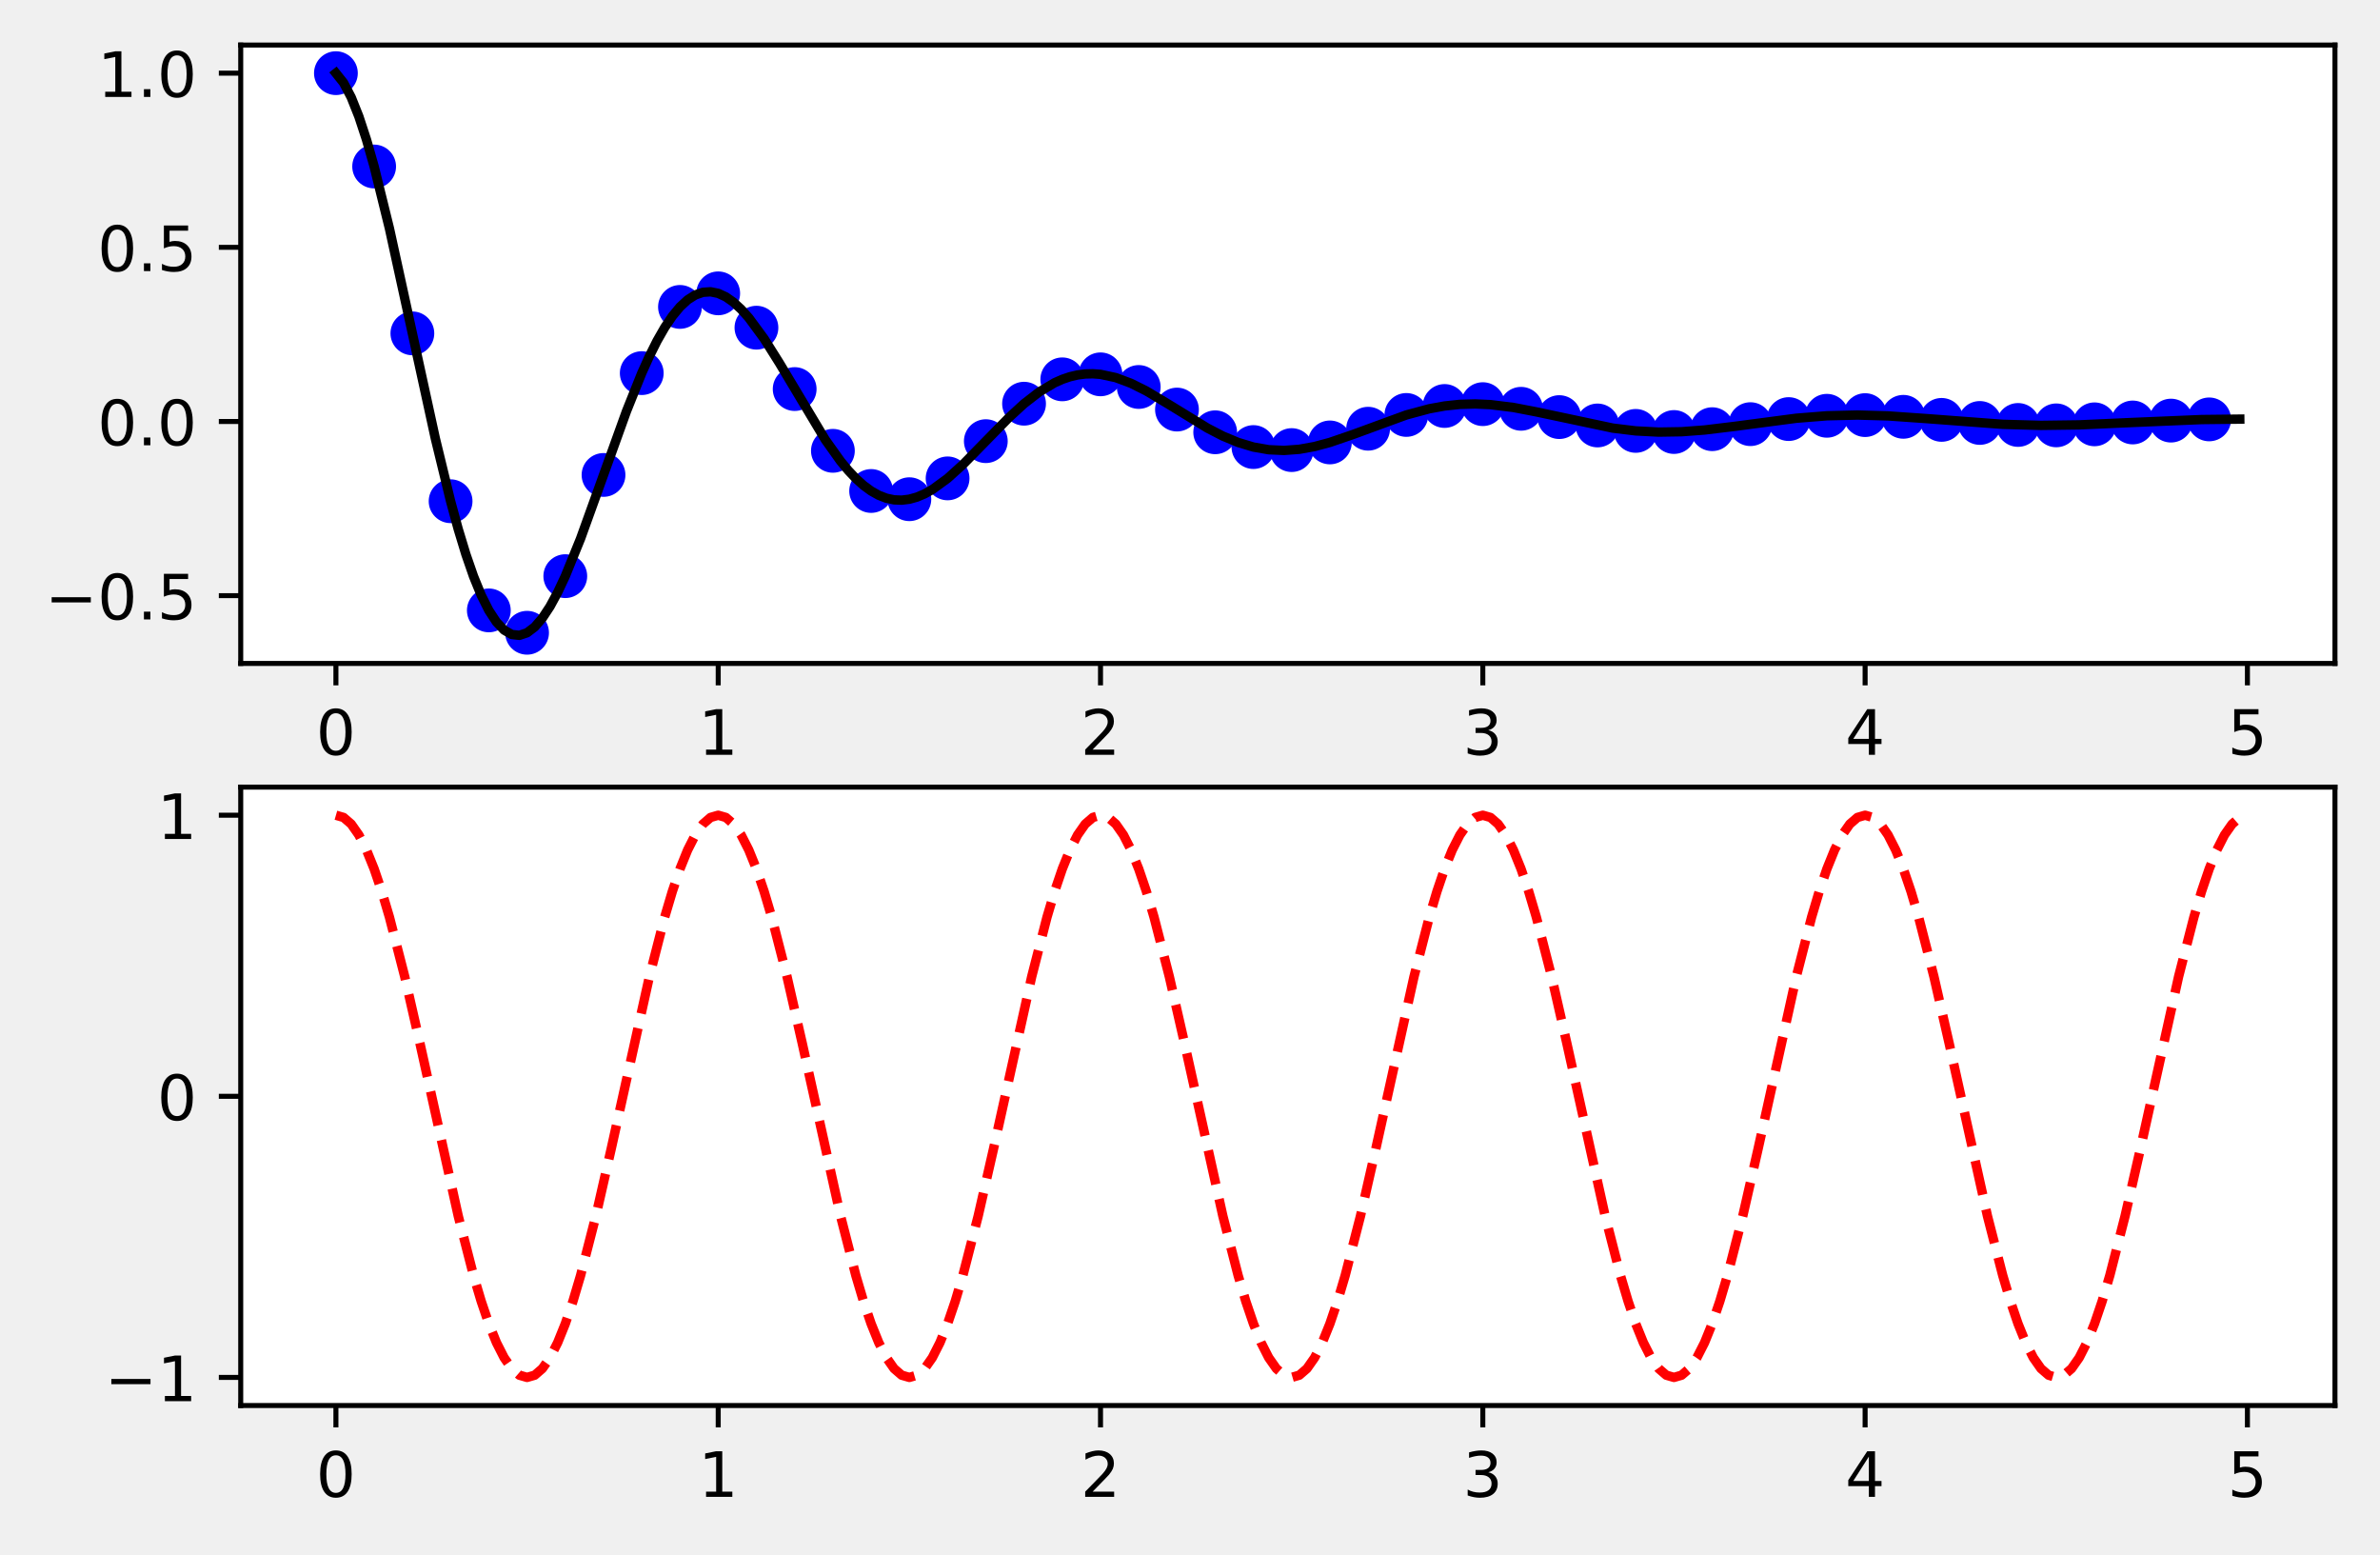
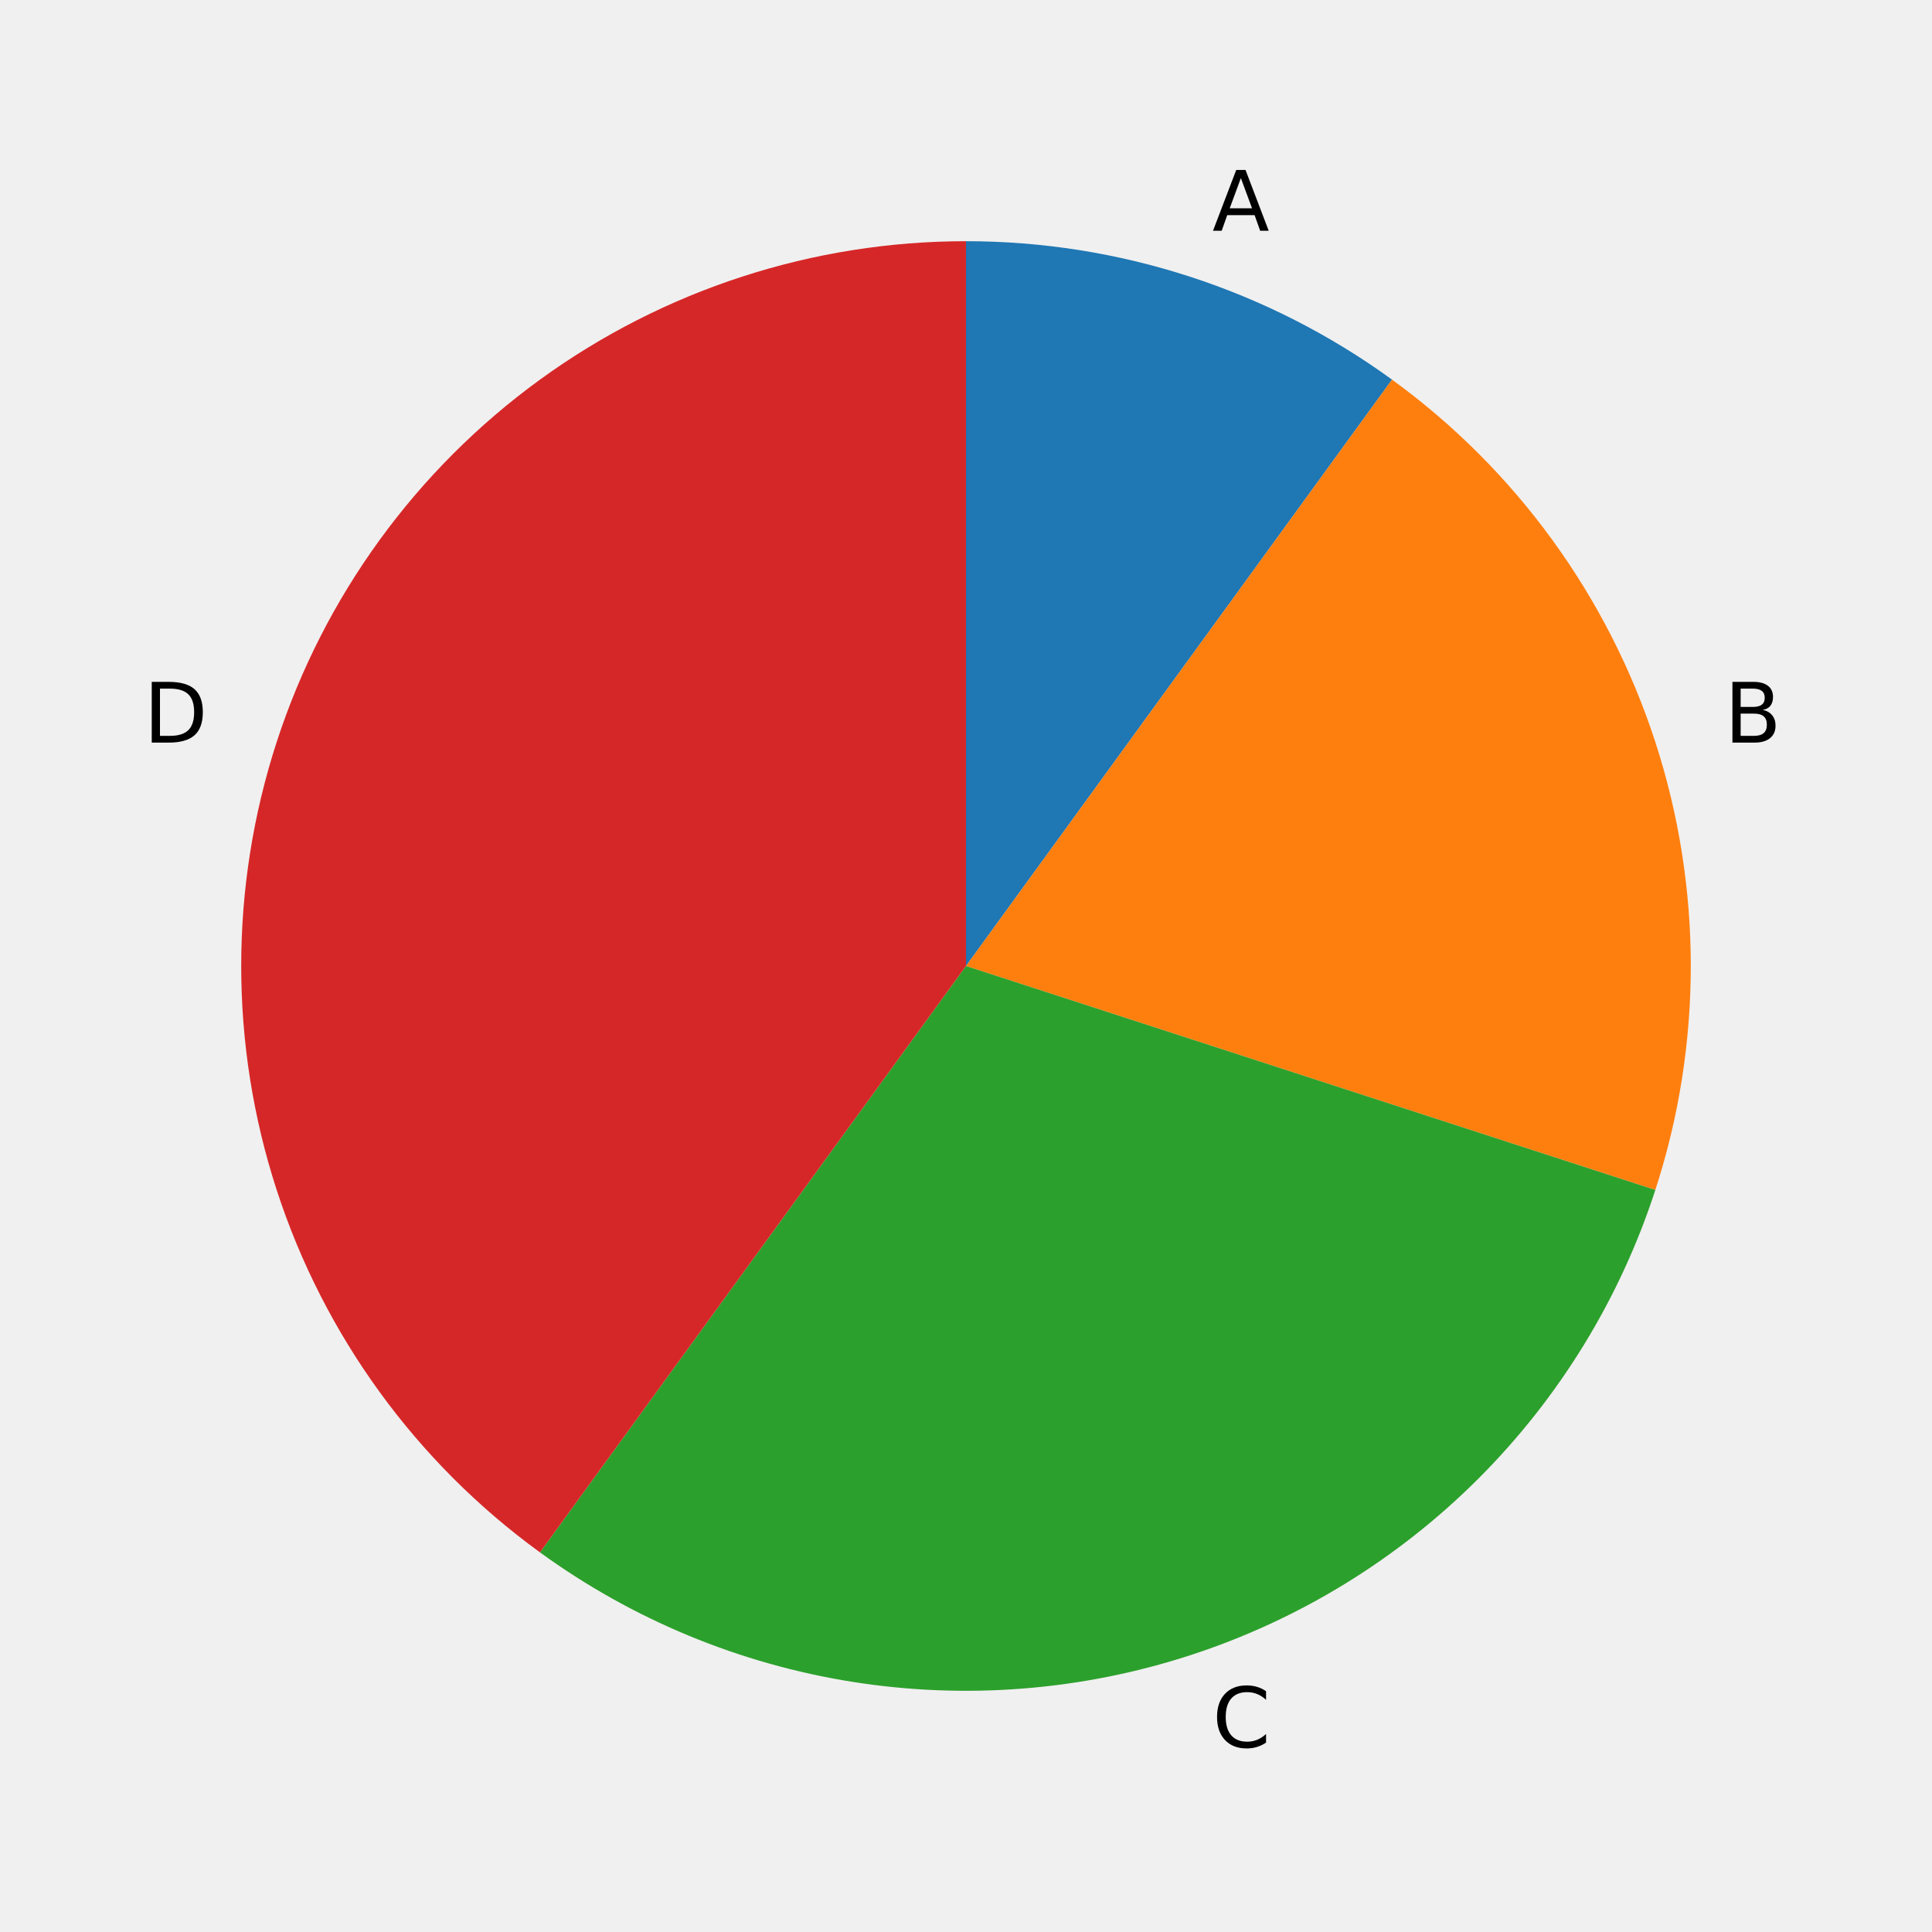
- <svg xmlns="http://www.w3.org/2000/svg" xmlns:xlink="http://www.w3.org/1999/xlink" height="248.518pt" version="1.1" viewBox="0 0 380.483 248.518" width="380.483pt">
+ <svg xmlns="http://www.w3.org/2000/svg" xmlns:xlink="http://www.w3.org/1999/xlink" height="231.84pt" version="1.1" viewBox="0 0 231.84 231.84" width="231.84pt">
  <defs>
    <style type="text/css">*{stroke-linecap:butt;stroke-linejoin:round;}</style>
  </defs>
  <g id="figure_1">
    <g id="patch_1">
-       <path d="M -0 248.518  L 380.483 248.518  L 380.483 0  L -0 0  z " style="fill:none;" />
+       <path d="M 0 231.84  L 231.84 231.84  L 231.84 0  L 0 0  z " style="fill:none;" />
    </g>
    <g id="axes_1">
      <g id="patch_2">
-         <path d="M 38.483 106.036  L 373.283 106.036  L 373.283 7.2  L 38.483 7.2  z " style="fill:#ffffff;" />
+         <path d="M 167.043 45.555  C 159.659 40.19 151.477 36.021 142.797 33.201  C 134.117 30.381 125.047 28.944 115.92 28.944  L 115.92 115.92  L 167.043 45.555  z " style="fill:#1f77b4;" />
      </g>
-       <g id="matplotlib.axis_1">
-         <g id="xtick_1">
-           <g id="line2d_1">
-             <defs>
-               <path d="M 0 0  L 0 3.5  " id="maf6b36628b" style="stroke:#000000;stroke-width:0.8;" />
-             </defs>
-             <g>
-               <use style="stroke:#000000;stroke-width:0.8;" x="53.701" xlink:href="#maf6b36628b" y="106.036" />
-             </g>
-           </g>
-           <g id="text_1">
-             <g transform="translate(50.51974 120.6348)scale(0.1 -0.1)">
-               <defs>
-                 <path d="M 31.781 66.406  Q 24.172 66.406 20.328 58.906  Q 16.5 51.422 16.5 36.375  Q 16.5 21.391 20.328 13.891  Q 24.172 6.391 31.781 6.391  Q 39.453 6.391 43.281 13.891  Q 47.125 21.391 47.125 36.375  Q 47.125 51.422 43.281 58.906  Q 39.453 66.406 31.781 66.406  z M 31.781 74.219  Q 44.047 74.219 50.516 64.516  Q 56.984 54.828 56.984 36.375  Q 56.984 17.969 50.516 8.266  Q 44.047 -1.422 31.781 -1.422  Q 19.531 -1.422 13.062 8.266  Q 6.594 17.969 6.594 36.375  Q 6.594 54.828 13.062 64.516  Q 19.531 74.219 31.781 74.219  z " id="DejaVuSans-48" />
-               </defs>
-               <use xlink:href="#DejaVuSans-48" />
-             </g>
-           </g>
-         </g>
-         <g id="xtick_2">
-           <g id="line2d_2">
-             <g>
-               <use style="stroke:#000000;stroke-width:0.8;" x="114.818" xlink:href="#maf6b36628b" y="106.036" />
-             </g>
-           </g>
-           <g id="text_2">
-             <g transform="translate(111.6369 120.6348)scale(0.1 -0.1)">
-               <defs>
-                 <path d="M 12.406 8.297  L 28.516 8.297  L 28.516 63.922  L 10.984 60.406  L 10.984 69.391  L 28.422 72.906  L 38.281 72.906  L 38.281 8.297  L 54.391 8.297  L 54.391 0  L 12.406 0  z " id="DejaVuSans-49" />
-               </defs>
-               <use xlink:href="#DejaVuSans-49" />
-             </g>
-           </g>
-         </g>
-         <g id="xtick_3">
-           <g id="line2d_3">
-             <g>
-               <use style="stroke:#000000;stroke-width:0.8;" x="175.935" xlink:href="#maf6b36628b" y="106.036" />
-             </g>
-           </g>
-           <g id="text_3">
-             <g transform="translate(172.7541 120.6348)scale(0.1 -0.1)">
-               <defs>
-                 <path d="M 19.188 8.297  L 53.609 8.297  L 53.609 0  L 7.328 0  L 7.328 8.297  Q 12.938 14.109 22.625 23.891  Q 32.328 33.688 34.812 36.531  Q 39.547 41.844 41.422 45.531  Q 43.312 49.219 43.312 52.781  Q 43.312 58.594 39.234 62.25  Q 35.156 65.922 28.609 65.922  Q 23.969 65.922 18.812 64.312  Q 13.672 62.703 7.812 59.422  L 7.812 69.391  Q 13.766 71.781 18.938 73  Q 24.125 74.219 28.422 74.219  Q 39.75 74.219 46.484 68.547  Q 53.219 62.891 53.219 53.422  Q 53.219 48.922 51.531 44.891  Q 49.859 40.875 45.406 35.406  Q 44.188 33.984 37.641 27.219  Q 31.109 20.453 19.188 8.297  z " id="DejaVuSans-50" />
-               </defs>
-               <use xlink:href="#DejaVuSans-50" />
-             </g>
-           </g>
-         </g>
-         <g id="xtick_4">
-           <g id="line2d_4">
-             <g>
-               <use style="stroke:#000000;stroke-width:0.8;" x="237.053" xlink:href="#maf6b36628b" y="106.036" />
-             </g>
-           </g>
-           <g id="text_4">
-             <g transform="translate(233.8713 120.6348)scale(0.1 -0.1)">
-               <defs>
-                 <path d="M 40.578 39.312  Q 47.656 37.797 51.625 33  Q 55.609 28.219 55.609 21.188  Q 55.609 10.406 48.188 4.484  Q 40.766 -1.422 27.094 -1.422  Q 22.516 -1.422 17.656 -0.516  Q 12.797 0.391 7.625 2.203  L 7.625 11.719  Q 11.719 9.328 16.594 8.109  Q 21.484 6.891 26.812 6.891  Q 36.078 6.891 40.938 10.547  Q 45.797 14.203 45.797 21.188  Q 45.797 27.641 41.281 31.266  Q 36.766 34.906 28.719 34.906  L 20.219 34.906  L 20.219 43.016  L 29.109 43.016  Q 36.375 43.016 40.234 45.922  Q 44.094 48.828 44.094 54.297  Q 44.094 59.906 40.109 62.906  Q 36.141 65.922 28.719 65.922  Q 24.656 65.922 20.016 65.031  Q 15.375 64.156 9.812 62.312  L 9.812 71.094  Q 15.438 72.656 20.344 73.438  Q 25.25 74.219 29.594 74.219  Q 40.828 74.219 47.359 69.109  Q 53.906 64.016 53.906 55.328  Q 53.906 49.266 50.438 45.094  Q 46.969 40.922 40.578 39.312  z " id="DejaVuSans-51" />
-               </defs>
-               <use xlink:href="#DejaVuSans-51" />
-             </g>
-           </g>
-         </g>
-         <g id="xtick_5">
-           <g id="line2d_5">
-             <g>
-               <use style="stroke:#000000;stroke-width:0.8;" x="298.17" xlink:href="#maf6b36628b" y="106.036" />
-             </g>
-           </g>
-           <g id="text_5">
-             <g transform="translate(294.9885 120.6348)scale(0.1 -0.1)">
-               <defs>
-                 <path d="M 37.797 64.312  L 12.891 25.391  L 37.797 25.391  z M 35.203 72.906  L 47.609 72.906  L 47.609 25.391  L 58.016 25.391  L 58.016 17.188  L 47.609 17.188  L 47.609 0  L 37.797 0  L 37.797 17.188  L 4.891 17.188  L 4.891 26.703  z " id="DejaVuSans-52" />
-               </defs>
-               <use xlink:href="#DejaVuSans-52" />
-             </g>
-           </g>
-         </g>
-         <g id="xtick_6">
-           <g id="line2d_6">
-             <g>
-               <use style="stroke:#000000;stroke-width:0.8;" x="359.287" xlink:href="#maf6b36628b" y="106.036" />
-             </g>
-           </g>
-           <g id="text_6">
-             <g transform="translate(356.1057 120.6348)scale(0.1 -0.1)">
-               <defs>
-                 <path d="M 10.797 72.906  L 49.516 72.906  L 49.516 64.594  L 19.828 64.594  L 19.828 46.734  Q 21.969 47.469 24.109 47.828  Q 26.266 48.188 28.422 48.188  Q 40.625 48.188 47.75 41.5  Q 54.891 34.812 54.891 23.391  Q 54.891 11.625 47.562 5.094  Q 40.234 -1.422 26.906 -1.422  Q 22.312 -1.422 17.547 -0.641  Q 12.797 0.141 7.719 1.703  L 7.719 11.625  Q 12.109 9.234 16.797 8.062  Q 21.484 6.891 26.703 6.891  Q 35.156 6.891 40.078 11.328  Q 45.016 15.766 45.016 23.391  Q 45.016 31 40.078 35.438  Q 35.156 39.891 26.703 39.891  Q 22.75 39.891 18.812 39.016  Q 14.891 38.141 10.797 36.281  z " id="DejaVuSans-53" />
-               </defs>
-               <use xlink:href="#DejaVuSans-53" />
-             </g>
-           </g>
+       <g id="patch_3">
+         <path d="M 198.639 142.797  C 204.314 125.331 204.314 106.509 198.639 89.043  C 192.964 71.577 181.901 56.349 167.043 45.555  L 115.92 115.92  L 198.639 142.797  z " style="fill:#ff7f0e;" />
+       </g>
+       <g id="patch_4">
+         <path d="M 64.797 186.285  C 75.901 194.352 88.758 199.678 102.314 201.825  C 115.87 203.972 129.744 202.88 142.797 198.639  C 155.85 194.398 167.716 187.126 177.421 177.421  C 187.126 167.716 194.398 155.85 198.639 142.797  L 115.92 115.92  L 64.797 186.285  z " style="fill:#2ca02c;" />
+       </g>
+       <g id="patch_5">
+         <path d="M 115.92 28.944  C 97.555 28.944 79.654 34.76 64.797 45.555  C 49.939 56.349 38.876 71.577 33.201 89.043  C 27.526 106.509 27.526 125.331 33.201 142.797  C 38.876 160.263 49.939 175.491 64.797 186.285  L 115.92 115.92  L 115.92 28.944  z " style="fill:#d62728;" />
+       </g>
+       <g id="matplotlib.axis_1" />
+       <g id="matplotlib.axis_2" />
+       <g id="text_1">
+         <g transform="translate(145.4848 27.68837)scale(0.1 -0.1)">
+           <defs>
+             <path d="M 34.188 63.188  L 20.797 26.906  L 47.609 26.906  z M 28.609 72.906  L 39.797 72.906  L 67.578 0  L 57.328 0  L 50.688 18.703  L 17.828 18.703  L 11.188 0  L 0.781 0  z " id="DejaVuSans-65" />
+           </defs>
+           <use xlink:href="#DejaVuSans-65" />
        </g>
      </g>
-       <g id="matplotlib.axis_2">
-         <g id="ytick_1">
-           <g id="line2d_7">
-             <defs>
-               <path d="M 0 0  L -3.5 0  " id="m479f626842" style="stroke:#000000;stroke-width:0.8;" />
-             </defs>
-             <g>
-               <use style="stroke:#000000;stroke-width:0.8;" x="38.483" xlink:href="#m479f626842" y="95.202" />
-             </g>
-           </g>
-           <g id="text_7">
-             <g transform="translate(7.2 99.00161)scale(0.1 -0.1)">
-               <defs>
-                 <path d="M 10.594 35.5  L 73.188 35.5  L 73.188 27.203  L 10.594 27.203  z " id="DejaVuSans-8722" />
-                 <path d="M 10.688 12.406  L 21 12.406  L 21 0  L 10.688 0  z " id="DejaVuSans-46" />
-               </defs>
-               <use xlink:href="#DejaVuSans-8722" />
-               <use x="83.789" xlink:href="#DejaVuSans-48" />
-               <use x="147.412" xlink:href="#DejaVuSans-46" />
-               <use x="179.199" xlink:href="#DejaVuSans-53" />
-             </g>
-           </g>
-         </g>
-         <g id="ytick_2">
-           <g id="line2d_8">
-             <g>
-               <use style="stroke:#000000;stroke-width:0.8;" x="38.483" xlink:href="#m479f626842" y="67.366" />
-             </g>
-           </g>
-           <g id="text_8">
-             <g transform="translate(15.57969 71.165)scale(0.1 -0.1)">
-               <use xlink:href="#DejaVuSans-48" />
-               <use x="63.623" xlink:href="#DejaVuSans-46" />
-               <use x="95.41" xlink:href="#DejaVuSans-48" />
-             </g>
-           </g>
-         </g>
-         <g id="ytick_3">
-           <g id="line2d_9">
-             <g>
-               <use style="stroke:#000000;stroke-width:0.8;" x="38.483" xlink:href="#m479f626842" y="39.529" />
-             </g>
-           </g>
-           <g id="text_9">
-             <g transform="translate(15.57969 43.32839)scale(0.1 -0.1)">
-               <use xlink:href="#DejaVuSans-48" />
-               <use x="63.623" xlink:href="#DejaVuSans-46" />
-               <use x="95.41" xlink:href="#DejaVuSans-53" />
-             </g>
-           </g>
-         </g>
-         <g id="ytick_4">
-           <g id="line2d_10">
-             <g>
-               <use style="stroke:#000000;stroke-width:0.8;" x="38.483" xlink:href="#m479f626842" y="11.693" />
-             </g>
-           </g>
-           <g id="text_10">
-             <g transform="translate(15.57969 15.49178)scale(0.1 -0.1)">
-               <use xlink:href="#DejaVuSans-49" />
-               <use x="63.623" xlink:href="#DejaVuSans-46" />
-               <use x="95.41" xlink:href="#DejaVuSans-48" />
-             </g>
-           </g>
+       <g id="text_2">
+         <g transform="translate(206.911 89.11461)scale(0.1 -0.1)">
+           <defs>
+             <path d="M 19.672 34.812  L 19.672 8.109  L 35.5 8.109  Q 43.453 8.109 47.281 11.406  Q 51.125 14.703 51.125 21.484  Q 51.125 28.328 47.281 31.562  Q 43.453 34.812 35.5 34.812  z M 19.672 64.797  L 19.672 42.828  L 34.281 42.828  Q 41.5 42.828 45.031 45.531  Q 48.578 48.25 48.578 53.812  Q 48.578 59.328 45.031 62.062  Q 41.5 64.797 34.281 64.797  z M 9.812 72.906  L 35.016 72.906  Q 46.297 72.906 52.391 68.219  Q 58.5 63.531 58.5 54.891  Q 58.5 48.188 55.375 44.234  Q 52.25 40.281 46.188 39.312  Q 53.469 37.75 57.5 32.781  Q 61.531 27.828 61.531 20.406  Q 61.531 10.641 54.891 5.312  Q 48.25 0 35.984 0  L 9.812 0  z " id="DejaVuSans-66" />
+           </defs>
+           <use xlink:href="#DejaVuSans-66" />
        </g>
      </g>
-       <g id="line2d_11">
-         <defs>
-           <path d="M 0 3  C 0.796 3 1.559 2.684 2.121 2.121  C 2.684 1.559 3 0.796 3 0  C 3 -0.796 2.684 -1.559 2.121 -2.121  C 1.559 -2.684 0.796 -3 0 -3  C -0.796 -3 -1.559 -2.684 -2.121 -2.121  C -2.684 -1.559 -3 -0.796 -3 0  C -3 0.796 -2.684 1.559 -2.121 2.121  C -1.559 2.684 -0.796 3 0 3  z " id="m5afec471a7" style="stroke:#0000ff;" />
-         </defs>
-         <g clip-path="url(#p260df3f6b4)">
-           <use style="fill:#0000ff;stroke:#0000ff;" x="53.701" xlink:href="#m5afec471a7" y="11.693" />
-           <use style="fill:#0000ff;stroke:#0000ff;" x="59.813" xlink:href="#m5afec471a7" y="26.611" />
-           <use style="fill:#0000ff;stroke:#0000ff;" x="65.924" xlink:href="#m5afec471a7" y="53.28" />
-           <use style="fill:#0000ff;stroke:#0000ff;" x="72.036" xlink:href="#m5afec471a7" y="80.111" />
-           <use style="fill:#0000ff;stroke:#0000ff;" x="78.148" xlink:href="#m5afec471a7" y="97.557" />
-           <use style="fill:#0000ff;stroke:#0000ff;" x="84.26" xlink:href="#m5afec471a7" y="101.133" />
-           <use style="fill:#0000ff;stroke:#0000ff;" x="90.371" xlink:href="#m5afec471a7" y="92.085" />
-           <use style="fill:#0000ff;stroke:#0000ff;" x="96.483" xlink:href="#m5afec471a7" y="75.909" />
-           <use style="fill:#0000ff;stroke:#0000ff;" x="102.595" xlink:href="#m5afec471a7" y="59.636" />
-           <use style="fill:#0000ff;stroke:#0000ff;" x="108.706" xlink:href="#m5afec471a7" y="49.054" />
-           <use style="fill:#0000ff;stroke:#0000ff;" x="114.818" xlink:href="#m5afec471a7" y="46.885" />
-           <use style="fill:#0000ff;stroke:#0000ff;" x="120.93" xlink:href="#m5afec471a7" y="52.373" />
-           <use style="fill:#0000ff;stroke:#0000ff;" x="127.042" xlink:href="#m5afec471a7" y="62.184" />
-           <use style="fill:#0000ff;stroke:#0000ff;" x="133.153" xlink:href="#m5afec471a7" y="72.054" />
-           <use style="fill:#0000ff;stroke:#0000ff;" x="139.265" xlink:href="#m5afec471a7" y="78.473" />
-           <use style="fill:#0000ff;stroke:#0000ff;" x="145.377" xlink:href="#m5afec471a7" y="79.788" />
-           <use style="fill:#0000ff;stroke:#0000ff;" x="151.489" xlink:href="#m5afec471a7" y="76.459" />
-           <use style="fill:#0000ff;stroke:#0000ff;" x="157.6" xlink:href="#m5afec471a7" y="70.509" />
-           <use style="fill:#0000ff;stroke:#0000ff;" x="163.712" xlink:href="#m5afec471a7" y="64.522" />
-           <use style="fill:#0000ff;stroke:#0000ff;" x="169.824" xlink:href="#m5afec471a7" y="60.629" />
-           <use style="fill:#0000ff;stroke:#0000ff;" x="175.935" xlink:href="#m5afec471a7" y="59.831" />
-           <use style="fill:#0000ff;stroke:#0000ff;" x="182.047" xlink:href="#m5afec471a7" y="61.85" />
-           <use style="fill:#0000ff;stroke:#0000ff;" x="188.159" xlink:href="#m5afec471a7" y="65.46" />
-           <use style="fill:#0000ff;stroke:#0000ff;" x="194.271" xlink:href="#m5afec471a7" y="69.091" />
-           <use style="fill:#0000ff;stroke:#0000ff;" x="200.382" xlink:href="#m5afec471a7" y="71.452" />
-           <use style="fill:#0000ff;stroke:#0000ff;" x="206.494" xlink:href="#m5afec471a7" y="71.936" />
-           <use style="fill:#0000ff;stroke:#0000ff;" x="212.606" xlink:href="#m5afec471a7" y="70.711" />
-           <use style="fill:#0000ff;stroke:#0000ff;" x="218.717" xlink:href="#m5afec471a7" y="68.522" />
-           <use style="fill:#0000ff;stroke:#0000ff;" x="224.829" xlink:href="#m5afec471a7" y="66.32" />
-           <use style="fill:#0000ff;stroke:#0000ff;" x="230.941" xlink:href="#m5afec471a7" y="64.888" />
-           <use style="fill:#0000ff;stroke:#0000ff;" x="237.053" xlink:href="#m5afec471a7" y="64.594" />
-           <use style="fill:#0000ff;stroke:#0000ff;" x="243.164" xlink:href="#m5afec471a7" y="65.337" />
-           <use style="fill:#0000ff;stroke:#0000ff;" x="249.276" xlink:href="#m5afec471a7" y="66.665" />
-           <use style="fill:#0000ff;stroke:#0000ff;" x="255.388" xlink:href="#m5afec471a7" y="68" />
-           <use style="fill:#0000ff;stroke:#0000ff;" x="261.499" xlink:href="#m5afec471a7" y="68.869" />
-           <use style="fill:#0000ff;stroke:#0000ff;" x="267.611" xlink:href="#m5afec471a7" y="69.047" />
-           <use style="fill:#0000ff;stroke:#0000ff;" x="273.723" xlink:href="#m5afec471a7" y="68.596" />
-           <use style="fill:#0000ff;stroke:#0000ff;" x="279.835" xlink:href="#m5afec471a7" y="67.791" />
-           <use style="fill:#0000ff;stroke:#0000ff;" x="285.946" xlink:href="#m5afec471a7" y="66.981" />
-           <use style="fill:#0000ff;stroke:#0000ff;" x="292.058" xlink:href="#m5afec471a7" y="66.454" />
-           <use style="fill:#0000ff;stroke:#0000ff;" x="298.17" xlink:href="#m5afec471a7" y="66.346" />
-           <use style="fill:#0000ff;stroke:#0000ff;" x="304.281" xlink:href="#m5afec471a7" y="66.619" />
-           <use style="fill:#0000ff;stroke:#0000ff;" x="310.393" xlink:href="#m5afec471a7" y="67.108" />
-           <use style="fill:#0000ff;stroke:#0000ff;" x="316.505" xlink:href="#m5afec471a7" y="67.599" />
-           <use style="fill:#0000ff;stroke:#0000ff;" x="322.617" xlink:href="#m5afec471a7" y="67.919" />
-           <use style="fill:#0000ff;stroke:#0000ff;" x="328.728" xlink:href="#m5afec471a7" y="67.984" />
-           <use style="fill:#0000ff;stroke:#0000ff;" x="334.84" xlink:href="#m5afec471a7" y="67.819" />
-           <use style="fill:#0000ff;stroke:#0000ff;" x="340.952" xlink:href="#m5afec471a7" y="67.522" />
-           <use style="fill:#0000ff;stroke:#0000ff;" x="347.064" xlink:href="#m5afec471a7" y="67.224" />
-           <use style="fill:#0000ff;stroke:#0000ff;" x="353.175" xlink:href="#m5afec471a7" y="67.03" />
+       <g id="text_3">
+         <g transform="translate(145.4848 209.6704)scale(0.1 -0.1)">
+           <defs>
+             <path d="M 64.406 67.281  L 64.406 56.891  Q 59.422 61.531 53.781 63.812  Q 48.141 66.109 41.797 66.109  Q 29.297 66.109 22.656 58.469  Q 16.016 50.828 16.016 36.375  Q 16.016 21.969 22.656 14.328  Q 29.297 6.688 41.797 6.688  Q 48.141 6.688 53.781 8.984  Q 59.422 11.281 64.406 15.922  L 64.406 5.609  Q 59.234 2.094 53.438 0.328  Q 47.656 -1.422 41.219 -1.422  Q 24.656 -1.422 15.125 8.703  Q 5.609 18.844 5.609 36.375  Q 5.609 53.953 15.125 64.078  Q 24.656 74.219 41.219 74.219  Q 47.75 74.219 53.531 72.484  Q 59.328 70.75 64.406 67.281  z " id="DejaVuSans-67" />
+           </defs>
+           <use xlink:href="#DejaVuSans-67" />
        </g>
      </g>
-       <g id="line2d_12">
-         <path clip-path="url(#p260df3f6b4)" d="M 53.701 11.693  L 54.923 13.225  L 56.146 15.556  L 57.368 18.617  L 58.59 22.33  L 59.813 26.611  L 62.257 36.514  L 65.924 53.28  L 69.591 70.061  L 72.036 80.111  L 73.258 84.579  L 74.481 88.599  L 75.703 92.125  L 76.926 95.12  L 78.148 97.557  L 79.37 99.421  L 80.593 100.703  L 81.815 101.407  L 83.037 101.544  L 84.26 101.133  L 85.482 100.204  L 86.704 98.79  L 87.927 96.934  L 89.149 94.681  L 90.371 92.085  L 92.816 86.078  L 96.483 75.909  L 100.15 65.731  L 102.595 59.636  L 103.817 56.926  L 105.039 54.487  L 106.262 52.349  L 107.484 50.532  L 108.706 49.054  L 109.929 47.923  L 111.151 47.145  L 112.374 46.719  L 113.596 46.636  L 114.818 46.885  L 116.041 47.449  L 117.263 48.306  L 118.485 49.432  L 119.708 50.798  L 122.152 54.124  L 124.597 58.014  L 131.931 70.266  L 134.376 73.698  L 135.598 75.177  L 136.82 76.474  L 138.043 77.576  L 139.265 78.473  L 140.487 79.158  L 141.71 79.63  L 142.932 79.889  L 144.154 79.939  L 145.377 79.788  L 146.599 79.446  L 147.821 78.926  L 149.044 78.243  L 151.489 76.459  L 153.933 74.25  L 157.6 70.509  L 161.267 66.764  L 163.712 64.522  L 166.157 62.628  L 168.601 61.173  L 169.824 60.629  L 171.046 60.213  L 172.268 59.927  L 173.491 59.77  L 174.713 59.74  L 175.935 59.831  L 178.38 60.354  L 180.825 61.271  L 183.269 62.494  L 186.936 64.686  L 193.048 68.433  L 195.493 69.695  L 197.938 70.717  L 200.382 71.452  L 202.827 71.878  L 205.272 71.991  L 207.716 71.81  L 210.161 71.367  L 212.606 70.711  L 216.273 69.452  L 224.829 66.32  L 228.496 65.333  L 230.941 64.888  L 233.386 64.629  L 235.83 64.56  L 238.275 64.67  L 241.942 65.124  L 245.609 65.83  L 257.832 68.423  L 261.499 68.869  L 265.166 69.061  L 268.834 69.001  L 272.501 68.726  L 277.39 68.133  L 287.169 66.846  L 292.058 66.454  L 296.947 66.334  L 301.837 66.473  L 307.949 66.9  L 320.172 67.819  L 326.284 67.989  L 332.395 67.907  L 340.952 67.522  L 351.953 67.057  L 358.065 66.986  L 358.065 66.986  " style="fill:none;stroke:#000000;stroke-linecap:square;stroke-width:1.5;" />
-       </g>
-       <g id="patch_3">
-         <path d="M 38.483 106.036  L 38.483 7.2  " style="fill:none;stroke:#000000;stroke-linecap:square;stroke-linejoin:miter;stroke-width:0.8;" />
-       </g>
-       <g id="patch_4">
-         <path d="M 373.283 106.036  L 373.283 7.2  " style="fill:none;stroke:#000000;stroke-linecap:square;stroke-linejoin:miter;stroke-width:0.8;" />
-       </g>
-       <g id="patch_5">
-         <path d="M 38.483 106.036  L 373.283 106.036  " style="fill:none;stroke:#000000;stroke-linecap:square;stroke-linejoin:miter;stroke-width:0.8;" />
-       </g>
-       <g id="patch_6">
-         <path d="M 38.483 7.2  L 373.283 7.2  " style="fill:none;stroke:#000000;stroke-linecap:square;stroke-linejoin:miter;stroke-width:0.8;" />
-       </g>
-     </g>
-     <g id="axes_2">
-       <g id="patch_7">
-         <path d="M 38.483 224.64  L 373.283 224.64  L 373.283 125.804  L 38.483 125.804  z " style="fill:#ffffff;" />
-       </g>
-       <g id="matplotlib.axis_3">
-         <g id="xtick_7">
-           <g id="line2d_13">
-             <g>
-               <use style="stroke:#000000;stroke-width:0.8;" x="53.701" xlink:href="#maf6b36628b" y="224.64" />
-             </g>
-           </g>
-           <g id="text_11">
-             <g transform="translate(50.51974 239.2384)scale(0.1 -0.1)">
-               <use xlink:href="#DejaVuSans-48" />
-             </g>
-           </g>
+       <g id="text_4">
+         <g transform="translate(17.229 89.1146)scale(0.1 -0.1)">
+           <defs>
+             <path d="M 19.672 64.797  L 19.672 8.109  L 31.594 8.109  Q 46.688 8.109 53.688 14.938  Q 60.688 21.781 60.688 36.531  Q 60.688 51.172 53.688 57.984  Q 46.688 64.797 31.594 64.797  z M 9.812 72.906  L 30.078 72.906  Q 51.266 72.906 61.172 64.094  Q 71.094 55.281 71.094 36.531  Q 71.094 17.672 61.125 8.828  Q 51.172 0 30.078 0  L 9.812 0  z " id="DejaVuSans-68" />
+           </defs>
+           <use xlink:href="#DejaVuSans-68" />
        </g>
-         <g id="xtick_8">
-           <g id="line2d_14">
-             <g>
-               <use style="stroke:#000000;stroke-width:0.8;" x="114.818" xlink:href="#maf6b36628b" y="224.64" />
-             </g>
-           </g>
-           <g id="text_12">
-             <g transform="translate(111.6369 239.2384)scale(0.1 -0.1)">
-               <use xlink:href="#DejaVuSans-49" />
-             </g>
-           </g>
-         </g>
-         <g id="xtick_9">
-           <g id="line2d_15">
-             <g>
-               <use style="stroke:#000000;stroke-width:0.8;" x="175.935" xlink:href="#maf6b36628b" y="224.64" />
-             </g>
-           </g>
-           <g id="text_13">
-             <g transform="translate(172.7541 239.2384)scale(0.1 -0.1)">
-               <use xlink:href="#DejaVuSans-50" />
-             </g>
-           </g>
-         </g>
-         <g id="xtick_10">
-           <g id="line2d_16">
-             <g>
-               <use style="stroke:#000000;stroke-width:0.8;" x="237.053" xlink:href="#maf6b36628b" y="224.64" />
-             </g>
-           </g>
-           <g id="text_14">
-             <g transform="translate(233.8713 239.2384)scale(0.1 -0.1)">
-               <use xlink:href="#DejaVuSans-51" />
-             </g>
-           </g>
-         </g>
-         <g id="xtick_11">
-           <g id="line2d_17">
-             <g>
-               <use style="stroke:#000000;stroke-width:0.8;" x="298.17" xlink:href="#maf6b36628b" y="224.64" />
-             </g>
-           </g>
-           <g id="text_15">
-             <g transform="translate(294.9885 239.2384)scale(0.1 -0.1)">
-               <use xlink:href="#DejaVuSans-52" />
-             </g>
-           </g>
-         </g>
-         <g id="xtick_12">
-           <g id="line2d_18">
-             <g>
-               <use style="stroke:#000000;stroke-width:0.8;" x="359.287" xlink:href="#maf6b36628b" y="224.64" />
-             </g>
-           </g>
-           <g id="text_16">
-             <g transform="translate(356.1057 239.2384)scale(0.1 -0.1)">
-               <use xlink:href="#DejaVuSans-53" />
-             </g>
-           </g>
-         </g>
-       </g>
-       <g id="matplotlib.axis_4">
-         <g id="ytick_5">
-           <g id="line2d_19">
-             <g>
-               <use style="stroke:#000000;stroke-width:0.8;" x="38.483" xlink:href="#m479f626842" y="220.147" />
-             </g>
-           </g>
-           <g id="text_17">
-             <g transform="translate(16.74063 223.9467)scale(0.1 -0.1)">
-               <use xlink:href="#DejaVuSans-8722" />
-               <use x="83.789" xlink:href="#DejaVuSans-49" />
-             </g>
-           </g>
-         </g>
-         <g id="ytick_6">
-           <g id="line2d_20">
-             <g>
-               <use style="stroke:#000000;stroke-width:0.8;" x="38.483" xlink:href="#m479f626842" y="175.222" />
-             </g>
-           </g>
-           <g id="text_18">
-             <g transform="translate(25.12031 179.021)scale(0.1 -0.1)">
-               <use xlink:href="#DejaVuSans-48" />
-             </g>
-           </g>
-         </g>
-         <g id="ytick_7">
-           <g id="line2d_21">
-             <g>
-               <use style="stroke:#000000;stroke-width:0.8;" x="38.483" xlink:href="#m479f626842" y="130.296" />
-             </g>
-           </g>
-           <g id="text_19">
-             <g transform="translate(25.12031 134.0954)scale(0.1 -0.1)">
-               <use xlink:href="#DejaVuSans-49" />
-             </g>
-           </g>
-         </g>
-       </g>
-       <g id="line2d_22">
-         <path clip-path="url(#p8a09940671)" d="M 53.701 130.296  L 54.923 130.65  L 56.146 131.708  L 57.368 133.451  L 58.59 135.853  L 59.813 138.876  L 61.035 142.472  L 62.257 146.585  L 64.702 156.093  L 67.147 166.804  L 73.258 194.35  L 75.703 203.858  L 76.926 207.971  L 78.148 211.567  L 79.37 214.59  L 80.593 216.993  L 81.815 218.736  L 83.037 219.793  L 84.26 220.147  L 85.482 219.793  L 86.704 218.736  L 87.927 216.993  L 89.149 214.59  L 90.371 211.567  L 91.594 207.971  L 92.816 203.858  L 95.261 194.35  L 97.705 183.64  L 103.817 156.093  L 106.262 146.585  L 107.484 142.472  L 108.706 138.876  L 109.929 135.853  L 111.151 133.451  L 112.374 131.708  L 113.596 130.65  L 114.818 130.296  L 116.041 130.65  L 117.263 131.708  L 118.485 133.451  L 119.708 135.853  L 120.93 138.876  L 122.152 142.472  L 123.375 146.585  L 125.819 156.093  L 128.264 166.804  L 134.376 194.35  L 136.82 203.858  L 138.043 207.971  L 139.265 211.567  L 140.487 214.59  L 141.71 216.993  L 142.932 218.736  L 144.154 219.793  L 145.377 220.147  L 146.599 219.793  L 147.821 218.736  L 149.044 216.993  L 150.266 214.59  L 151.489 211.567  L 152.711 207.971  L 153.933 203.858  L 156.378 194.35  L 158.823 183.64  L 164.934 156.093  L 167.379 146.585  L 168.601 142.472  L 169.824 138.876  L 171.046 135.853  L 172.268 133.451  L 173.491 131.708  L 174.713 130.65  L 175.935 130.296  L 177.158 130.65  L 178.38 131.708  L 179.602 133.451  L 180.825 135.853  L 182.047 138.876  L 183.269 142.472  L 184.492 146.585  L 186.936 156.093  L 189.381 166.804  L 195.493 194.35  L 197.938 203.858  L 199.16 207.971  L 200.382 211.567  L 201.605 214.59  L 202.827 216.993  L 204.049 218.736  L 205.272 219.793  L 206.494 220.147  L 207.716 219.793  L 208.939 218.736  L 210.161 216.993  L 211.383 214.59  L 212.606 211.567  L 213.828 207.971  L 215.05 203.858  L 217.495 194.35  L 219.94 183.64  L 226.051 156.093  L 228.496 146.585  L 229.719 142.472  L 230.941 138.876  L 232.163 135.853  L 233.386 133.451  L 234.608 131.708  L 235.83 130.65  L 237.053 130.296  L 238.275 130.65  L 239.497 131.708  L 240.72 133.451  L 241.942 135.853  L 243.164 138.876  L 244.387 142.472  L 245.609 146.585  L 248.054 156.093  L 250.498 166.804  L 256.61 194.35  L 259.055 203.858  L 260.277 207.971  L 261.499 211.567  L 262.722 214.59  L 263.944 216.993  L 265.166 218.736  L 266.389 219.793  L 267.611 220.147  L 268.834 219.793  L 270.056 218.736  L 271.278 216.993  L 272.501 214.59  L 273.723 211.567  L 274.945 207.971  L 276.168 203.858  L 278.612 194.35  L 281.057 183.64  L 287.169 156.093  L 289.613 146.585  L 290.836 142.472  L 292.058 138.876  L 293.28 135.853  L 294.503 133.451  L 295.725 131.708  L 296.947 130.65  L 298.17 130.296  L 299.392 130.65  L 300.614 131.708  L 301.837 133.451  L 303.059 135.853  L 304.281 138.876  L 305.504 142.472  L 306.726 146.585  L 309.171 156.093  L 311.616 166.804  L 317.727 194.35  L 320.172 203.858  L 321.394 207.971  L 322.617 211.567  L 323.839 214.59  L 325.061 216.993  L 326.284 218.736  L 327.506 219.793  L 328.728 220.147  L 329.951 219.793  L 331.173 218.736  L 332.395 216.993  L 333.618 214.59  L 334.84 211.567  L 336.062 207.971  L 337.285 203.858  L 339.729 194.35  L 342.174 183.64  L 348.286 156.093  L 350.731 146.585  L 351.953 142.472  L 353.175 138.876  L 354.398 135.853  L 355.62 133.451  L 356.842 131.708  L 358.065 130.65  L 358.065 130.65  " style="fill:none;stroke:#ff0000;stroke-dasharray:5.55,2.4;stroke-dashoffset:0;stroke-width:1.5;" />
-       </g>
-       <g id="patch_8">
-         <path d="M 38.483 224.64  L 38.483 125.804  " style="fill:none;stroke:#000000;stroke-linecap:square;stroke-linejoin:miter;stroke-width:0.8;" />
-       </g>
-       <g id="patch_9">
-         <path d="M 373.283 224.64  L 373.283 125.804  " style="fill:none;stroke:#000000;stroke-linecap:square;stroke-linejoin:miter;stroke-width:0.8;" />
-       </g>
-       <g id="patch_10">
-         <path d="M 38.483 224.64  L 373.283 224.64  " style="fill:none;stroke:#000000;stroke-linecap:square;stroke-linejoin:miter;stroke-width:0.8;" />
-       </g>
-       <g id="patch_11">
-         <path d="M 38.483 125.804  L 373.283 125.804  " style="fill:none;stroke:#000000;stroke-linecap:square;stroke-linejoin:miter;stroke-width:0.8;" />
      </g>
    </g>
  </g>
-   <defs>
-     <clipPath id="p260df3f6b4">
-       <rect height="98.836" width="334.8" x="38.483" y="7.2" />
-     </clipPath>
-     <clipPath id="p8a09940671">
-       <rect height="98.836" width="334.8" x="38.483" y="125.804" />
-     </clipPath>
-   </defs>
</svg>
